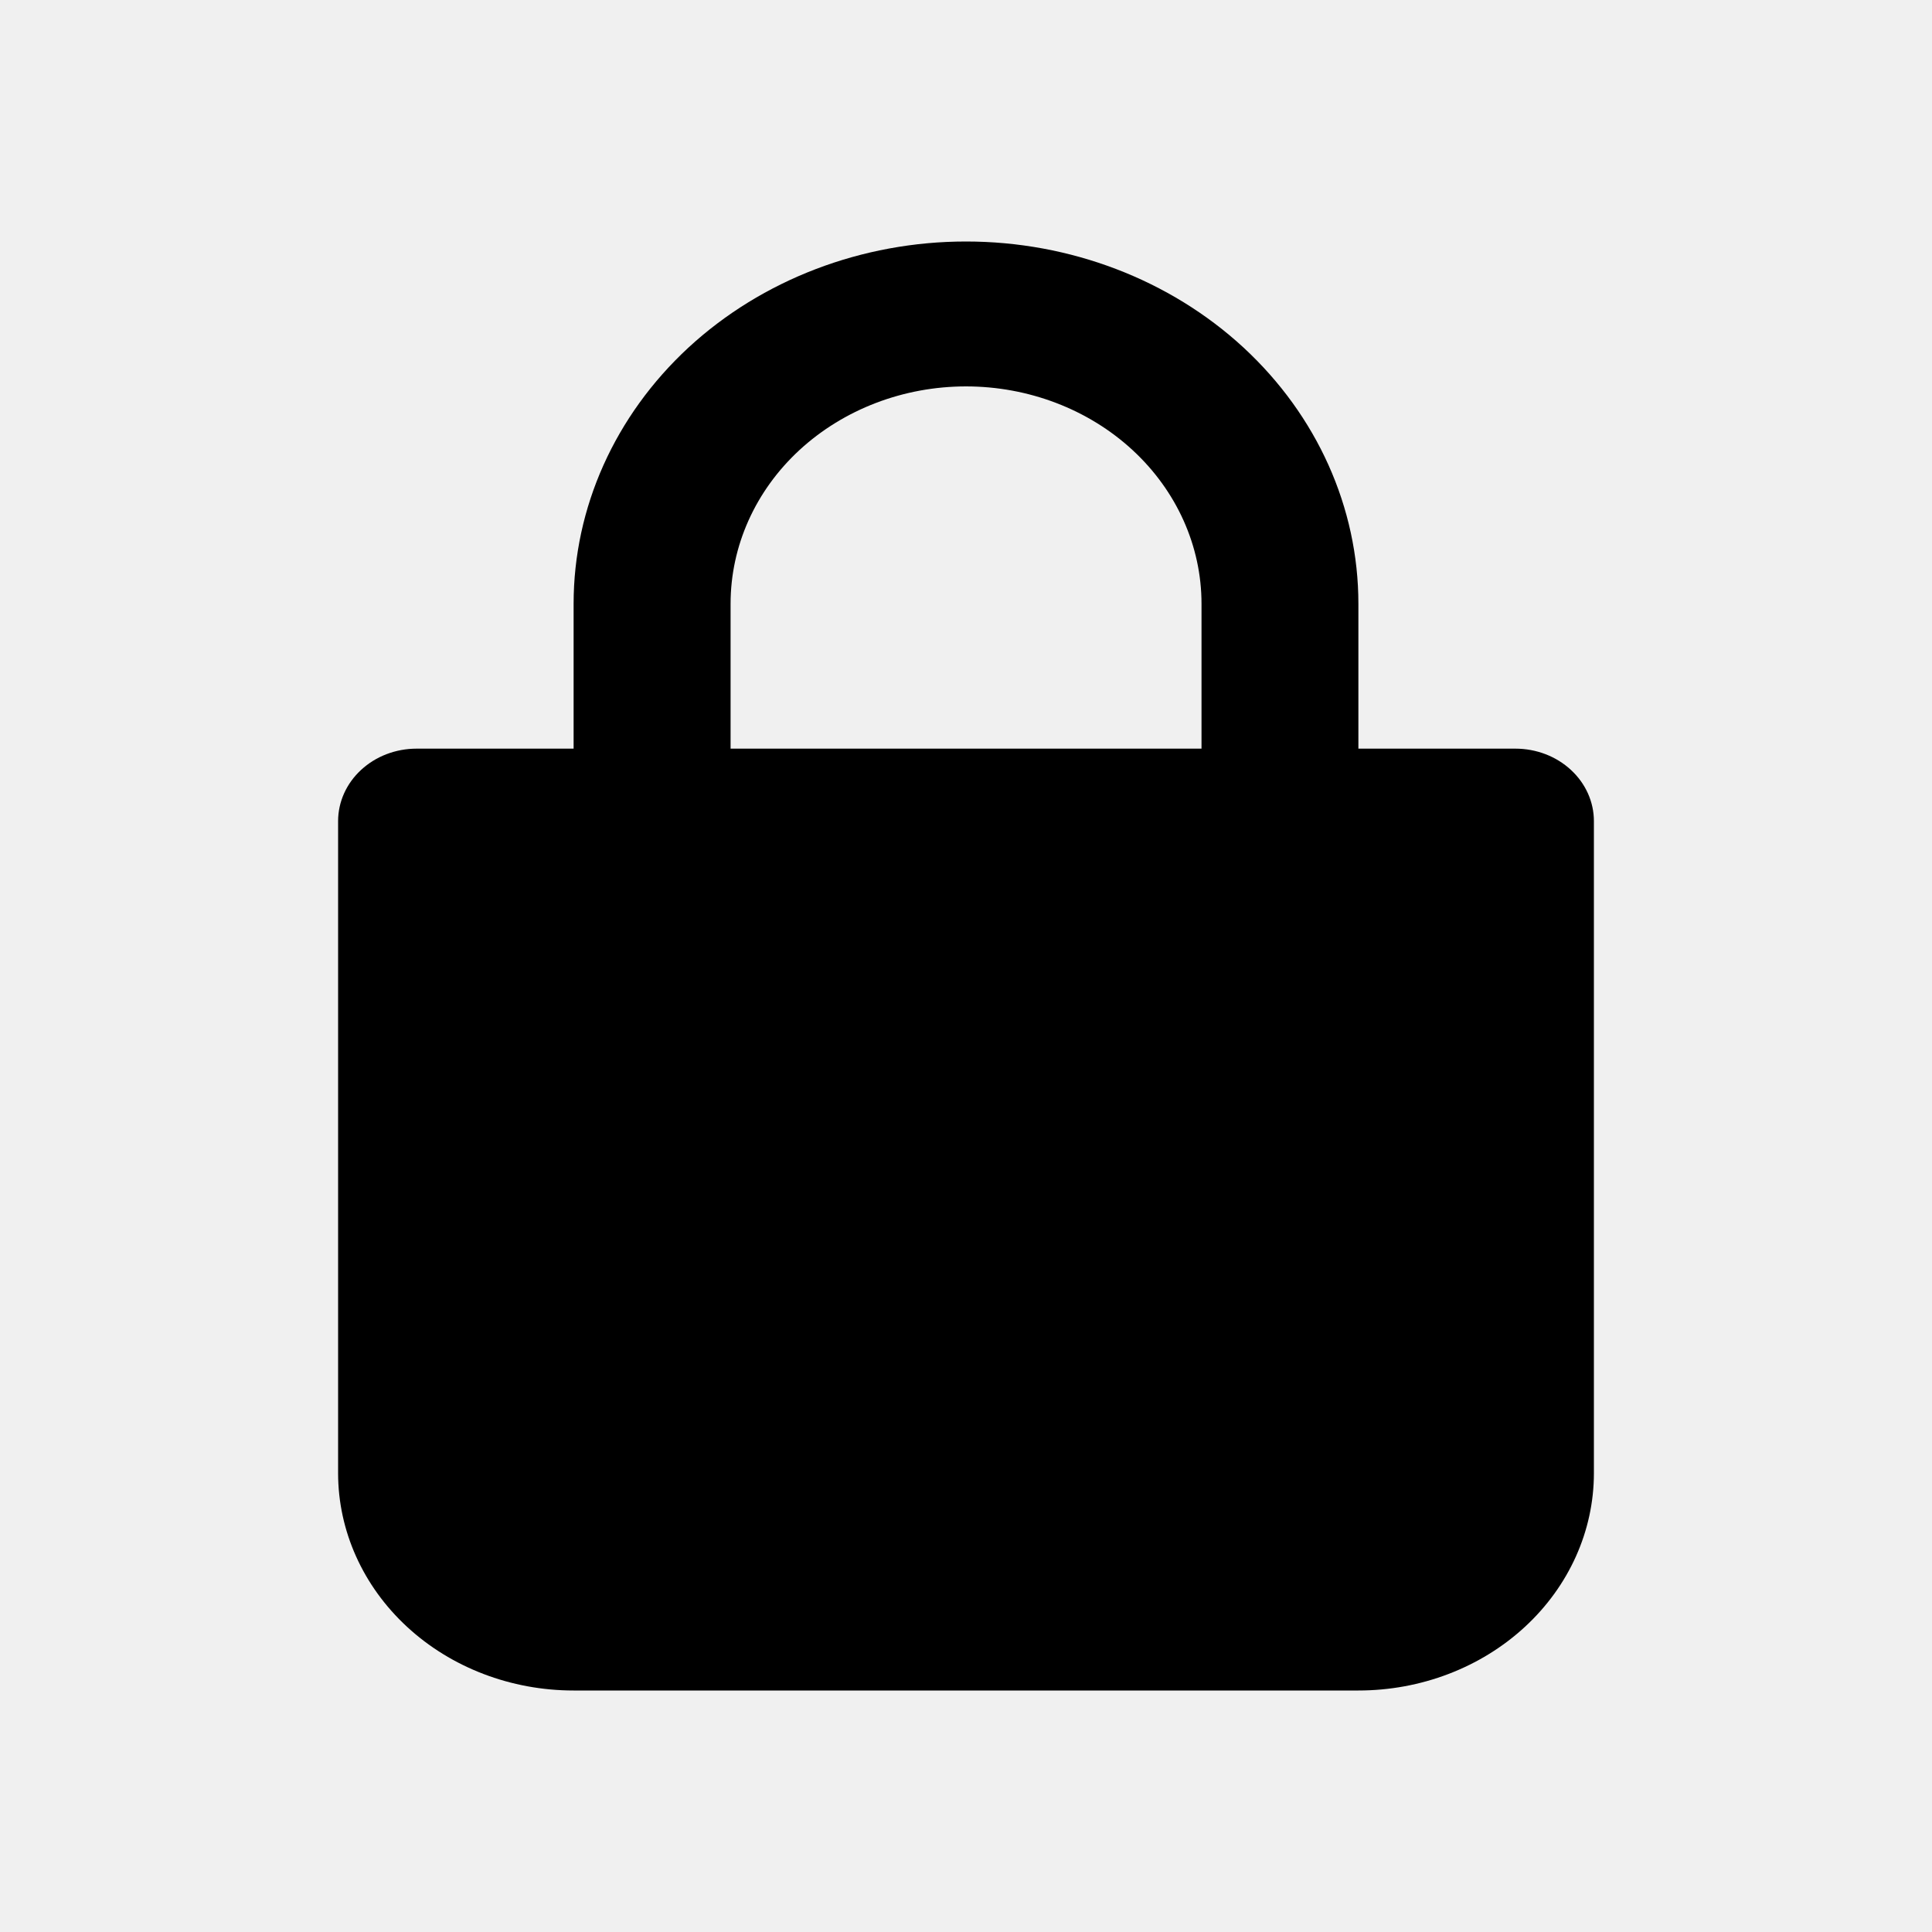
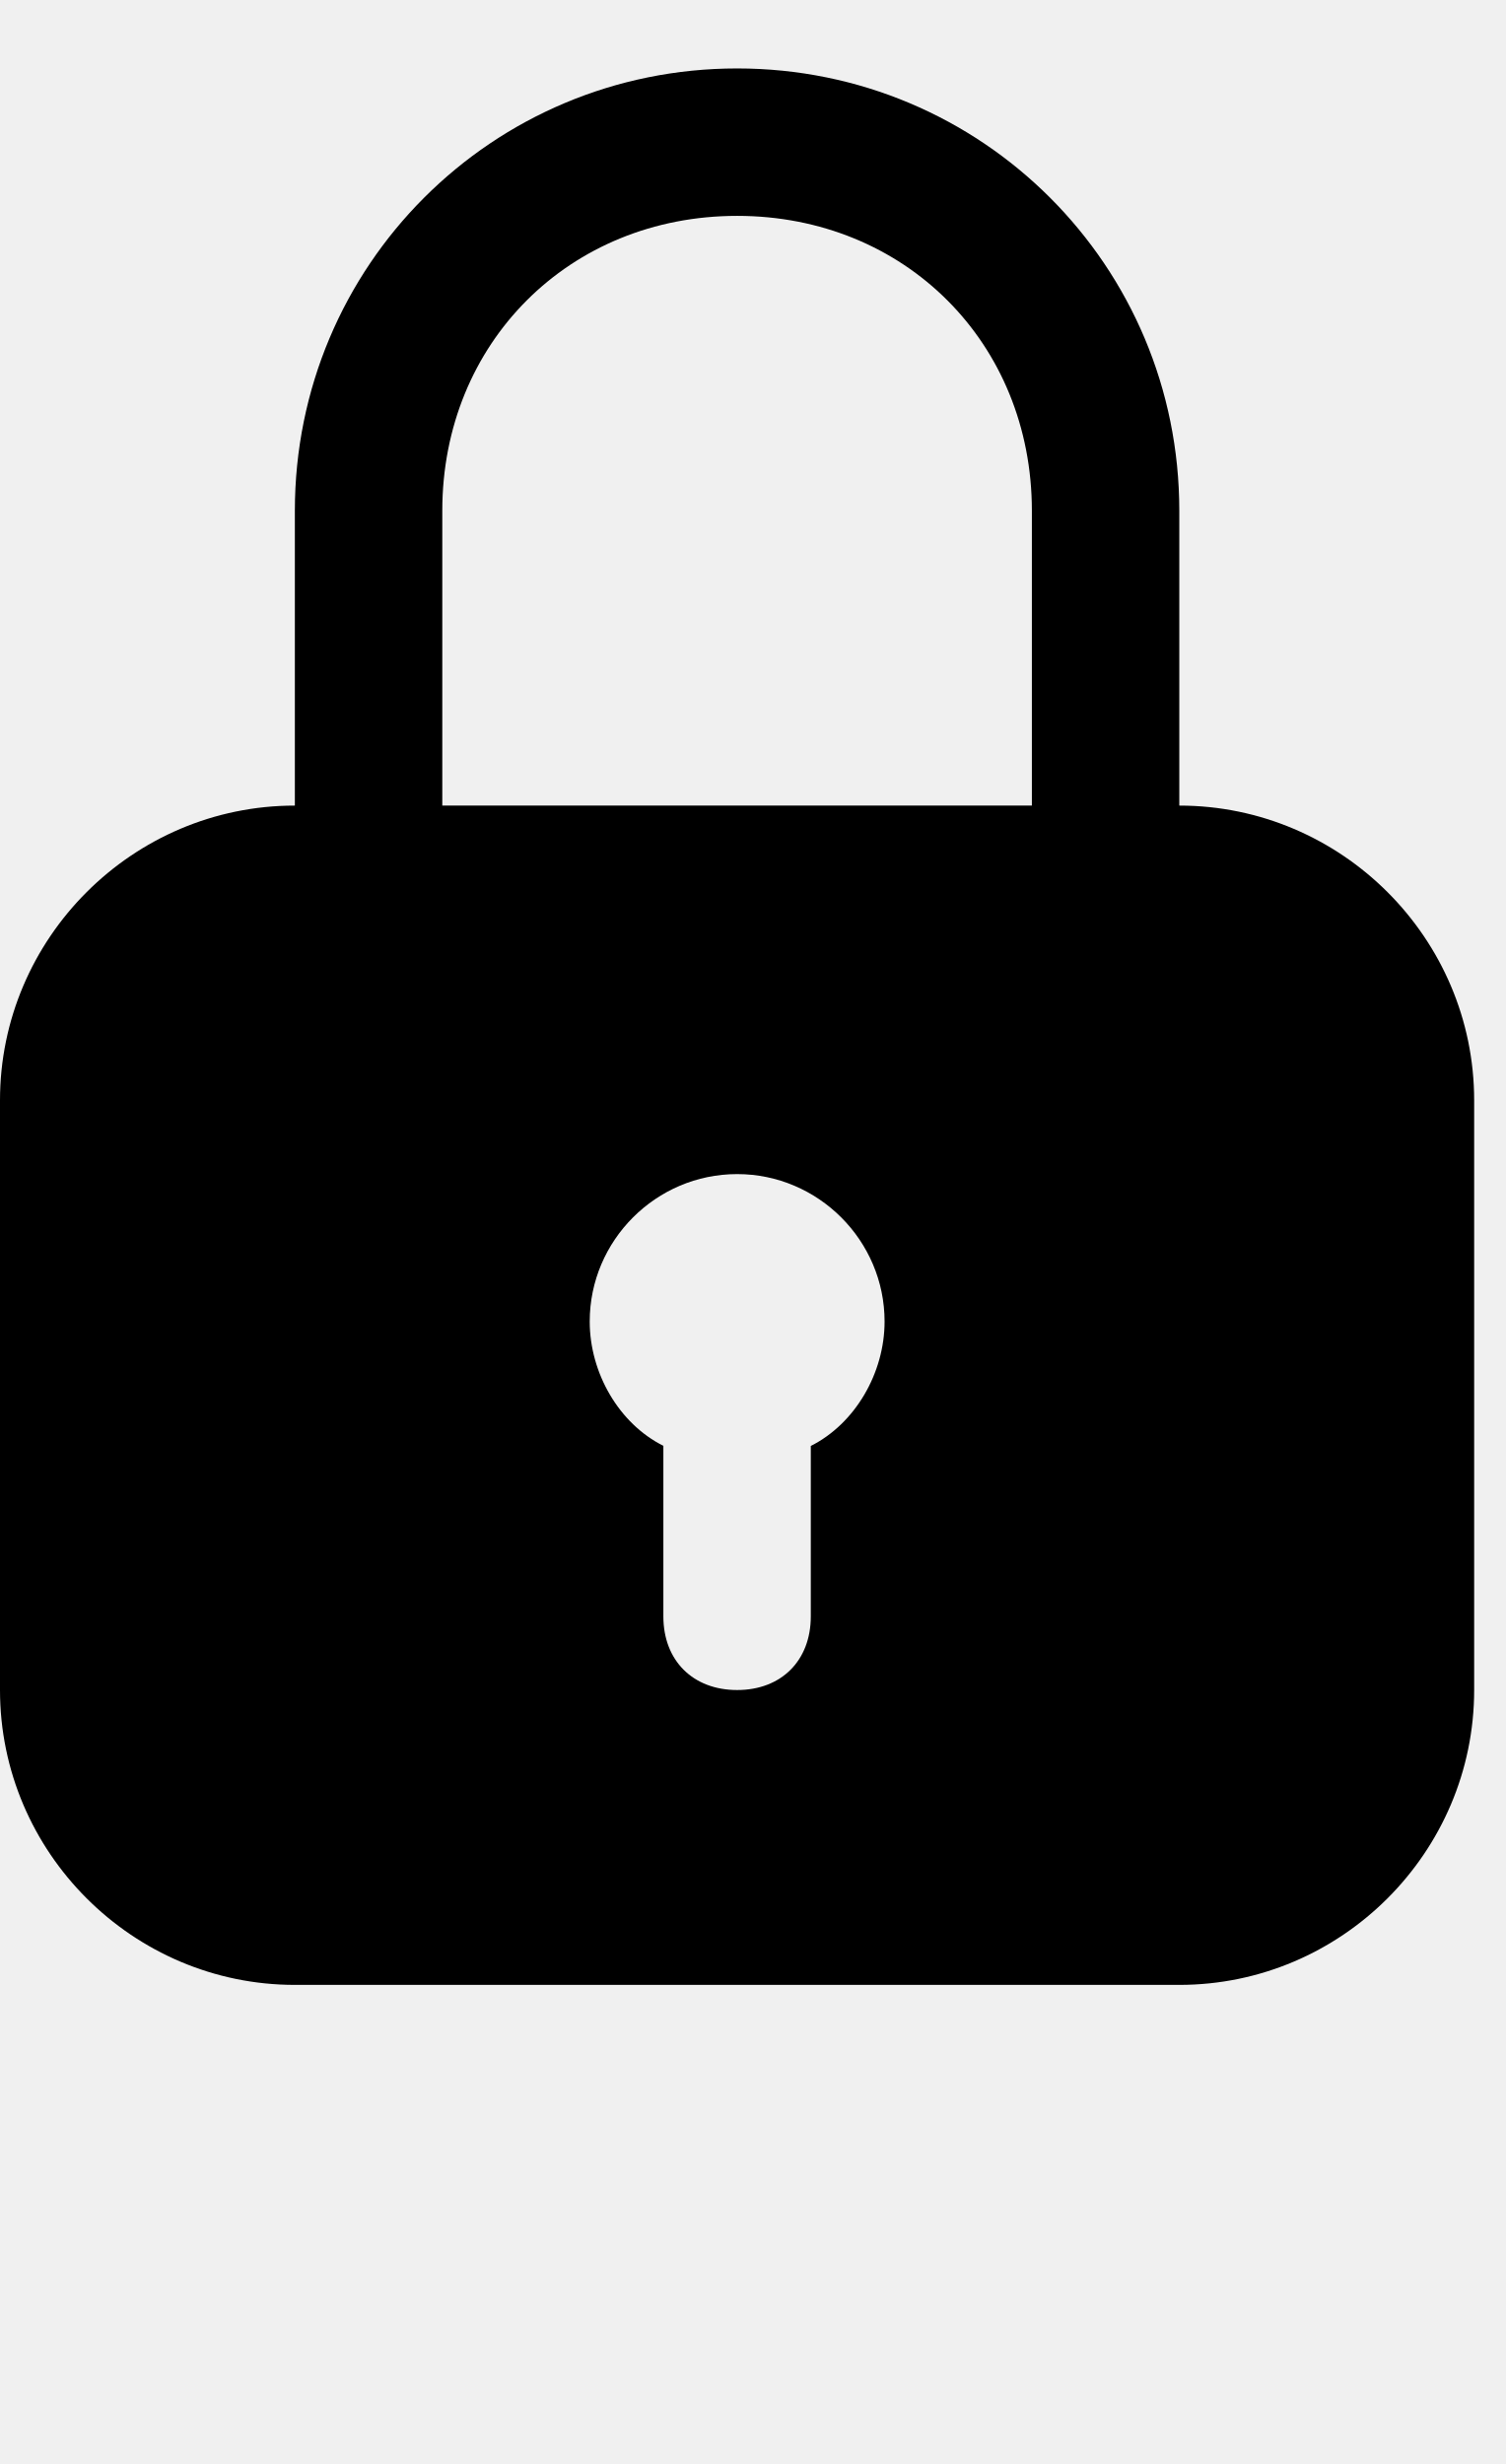
- <svg xmlns="http://www.w3.org/2000/svg" width="20" height="20" viewBox="0 0 20 20" fill="none">
-   <path fill-rule="evenodd" clip-rule="evenodd" d="M7.563 6.25C7.563 5.653 7.819 5.081 8.276 4.659C8.734 4.237 9.354 4 10 4C10.646 4 11.267 4.237 11.724 4.659C12.181 5.081 12.438 5.653 12.438 6.25V7.75H7.563V6.25ZM5.938 7.75V6.25C5.938 5.255 6.366 4.302 7.127 3.598C7.889 2.895 8.923 2.5 10 2.5C11.078 2.5 12.111 2.895 12.873 3.598C13.634 4.302 14.062 5.255 14.062 6.25V7.75H15.688C15.903 7.75 16.11 7.829 16.262 7.97C16.414 8.11 16.5 8.301 16.5 8.5V15.25C16.5 15.847 16.243 16.419 15.786 16.841C15.329 17.263 14.709 17.5 14.062 17.5H5.938C5.291 17.5 4.671 17.263 4.214 16.841C3.757 16.419 3.5 15.847 3.5 15.25V8.5C3.5 8.301 3.586 8.11 3.738 7.97C3.89 7.829 4.097 7.75 4.312 7.75H5.938Z" fill="black" />
+ <svg xmlns="http://www.w3.org/2000/svg" width="11" height="18" viewBox="0 0 11 18" fill="none">
+   <g clip-path="url(#clip0_5856_13419)">
+     <path d="M5.385 0.5C3.595 0.5 2.154 1.941 2.154 3.731V5.885C0.969 5.885 0 6.854 0 8.038V12.346C0 13.531 0.969 14.5 2.154 14.5H8.615C9.8 14.5 10.769 13.531 10.769 12.346V8.038C10.769 6.854 9.8 5.885 8.615 5.885H3.231V3.731C3.231 2.505 4.159 1.577 5.385 1.577C6.61 1.577 7.538 2.505 7.538 3.731V5.944H8.615V3.731C8.615 1.941 7.174 0.5 5.385 0.5ZM5.385 8.577C5.977 8.577 6.462 9.062 6.462 9.654C6.462 10.031 6.246 10.401 5.923 10.563V11.808C5.923 12.131 5.708 12.346 5.385 12.346C5.062 12.346 4.846 12.131 4.846 11.808V10.562C4.523 10.401 4.308 10.031 4.308 9.654C4.308 9.062 4.792 8.577 5.385 8.577Z" fill="black" />
+   </g>
+   <defs>
+     <clipPath id="clip0_5856_13419">
+       <rect width="10.769" height="17" fill="white" transform="translate(0 0.5)" />
+     </clipPath>
+   </defs>
</svg>
